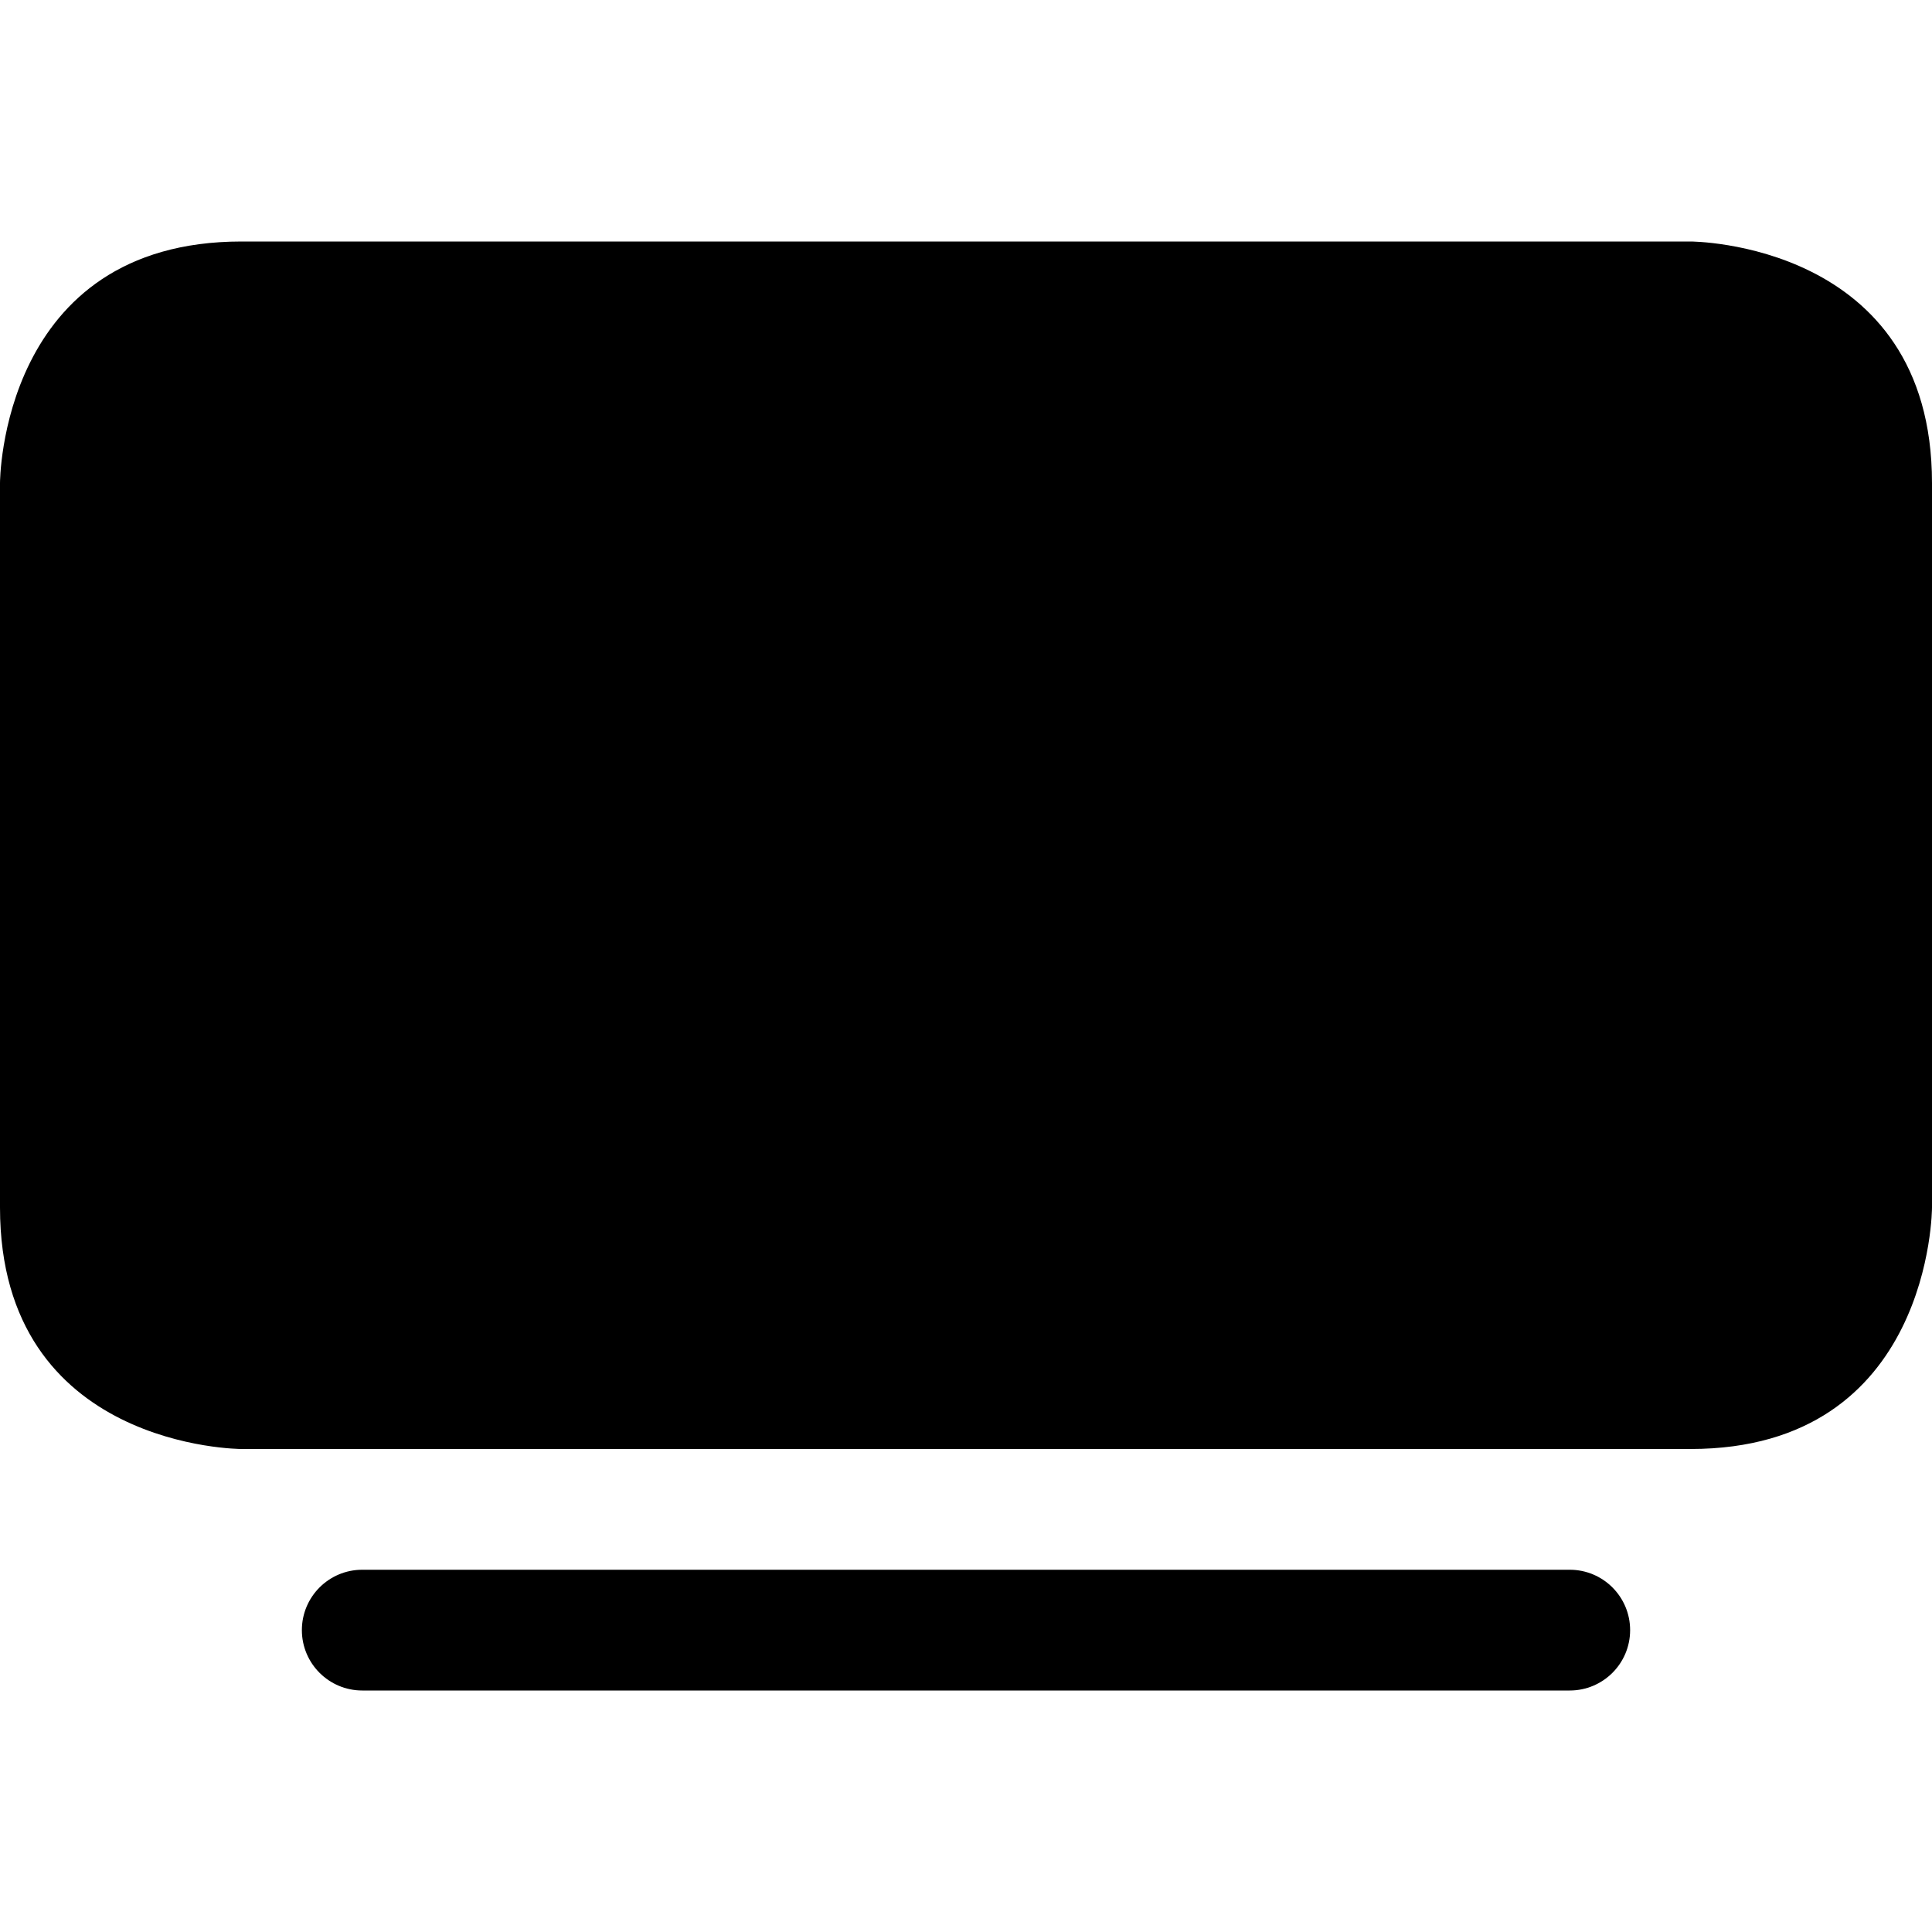
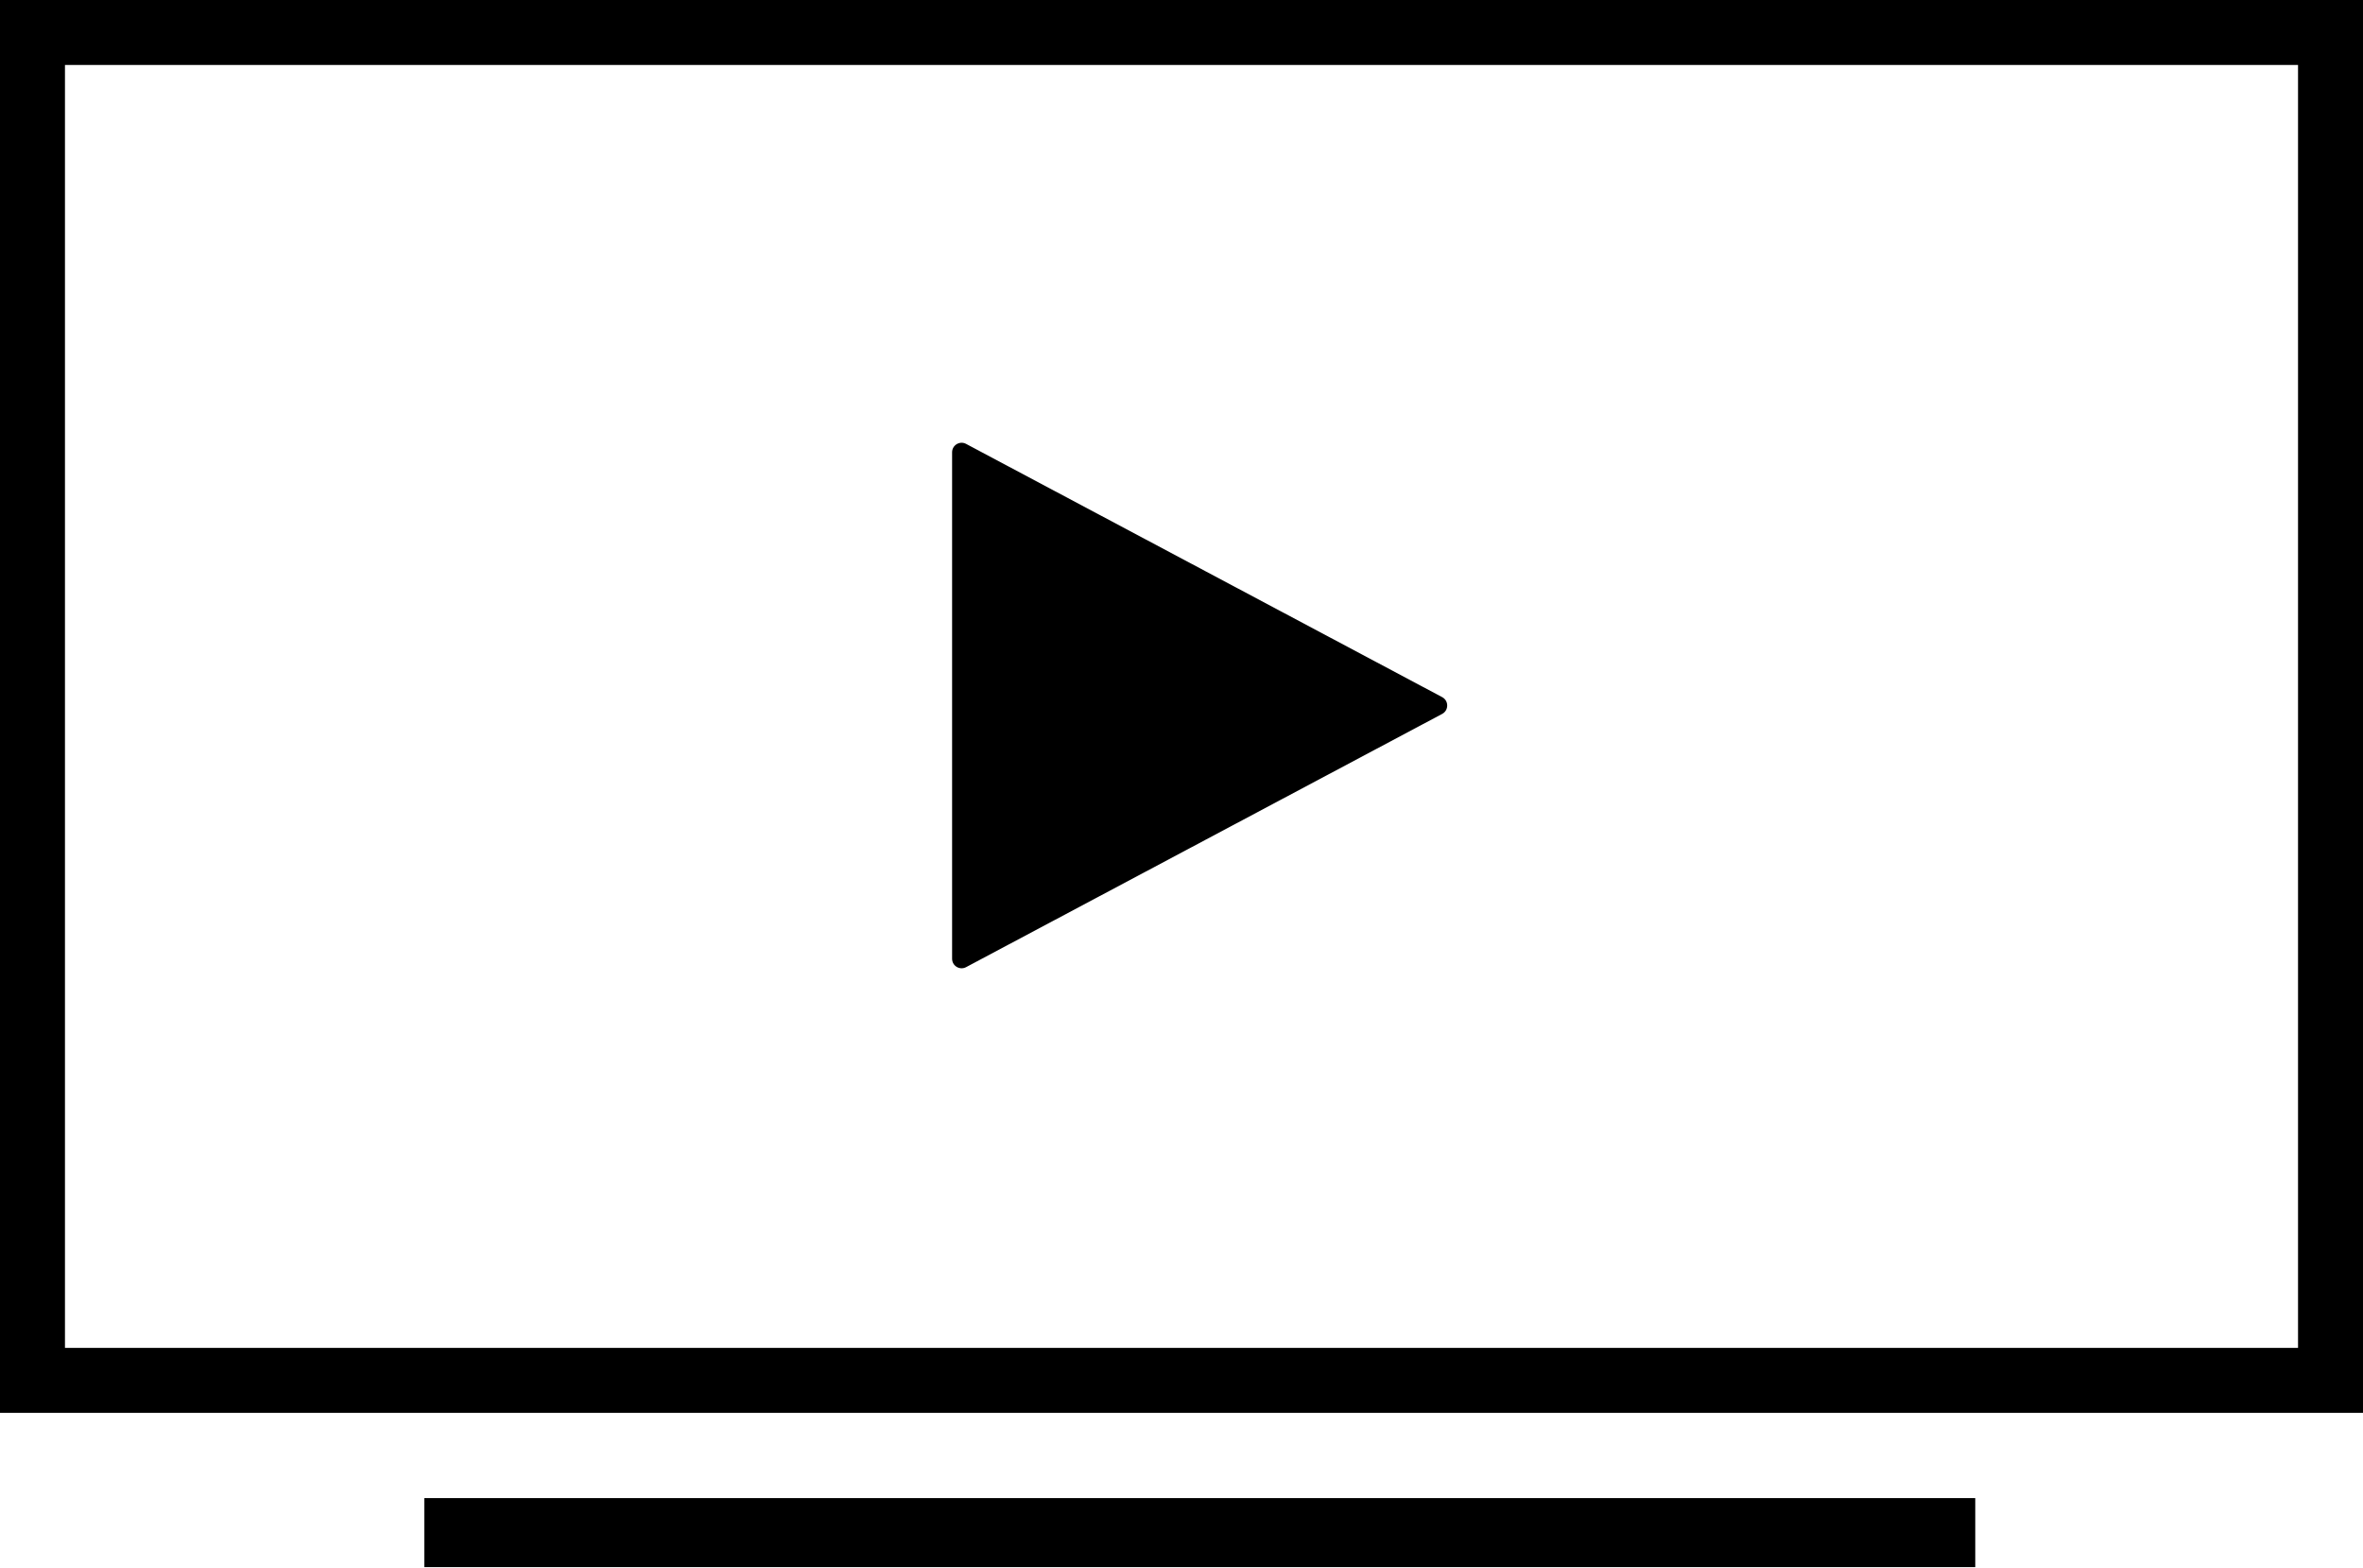
- <svg xmlns="http://www.w3.org/2000/svg" width="16" height="16" fill="currentColor" class="bi bi-tv-fill" viewBox="0 0 16 16">
-   <path d="M2.5 13.5A.5.5 0 0 1 3 13h10a.5.5 0 0 1 0 1H3a.5.5 0 0 1-.5-.5zM2 2h12s2 0 2 2v6s0 2-2 2H2s-2 0-2-2V4s0-2 2-2z" />
+ <svg xmlns="http://www.w3.org/2000/svg" id="Lag_1" data-name="Lag 1" viewBox="0 0 1164 772">
+   <path d="M1164,696H0V0H1164V696ZM32,664H1132V32H32V664Z" />
+   <rect x="209" y="738" width="764" height="34" />
+   <path d="M469,347.56v-124.75c0-3.53,3.76-5.8,6.89-4.14l117.7,62.61,116.81,62.14c3.31,1.76,3.31,6.51,0,8.27l-116.81,62.14-117.7,62.61c-3.12,1.66-6.89-.6-6.89-4.14v-124.75Z" />
</svg>
